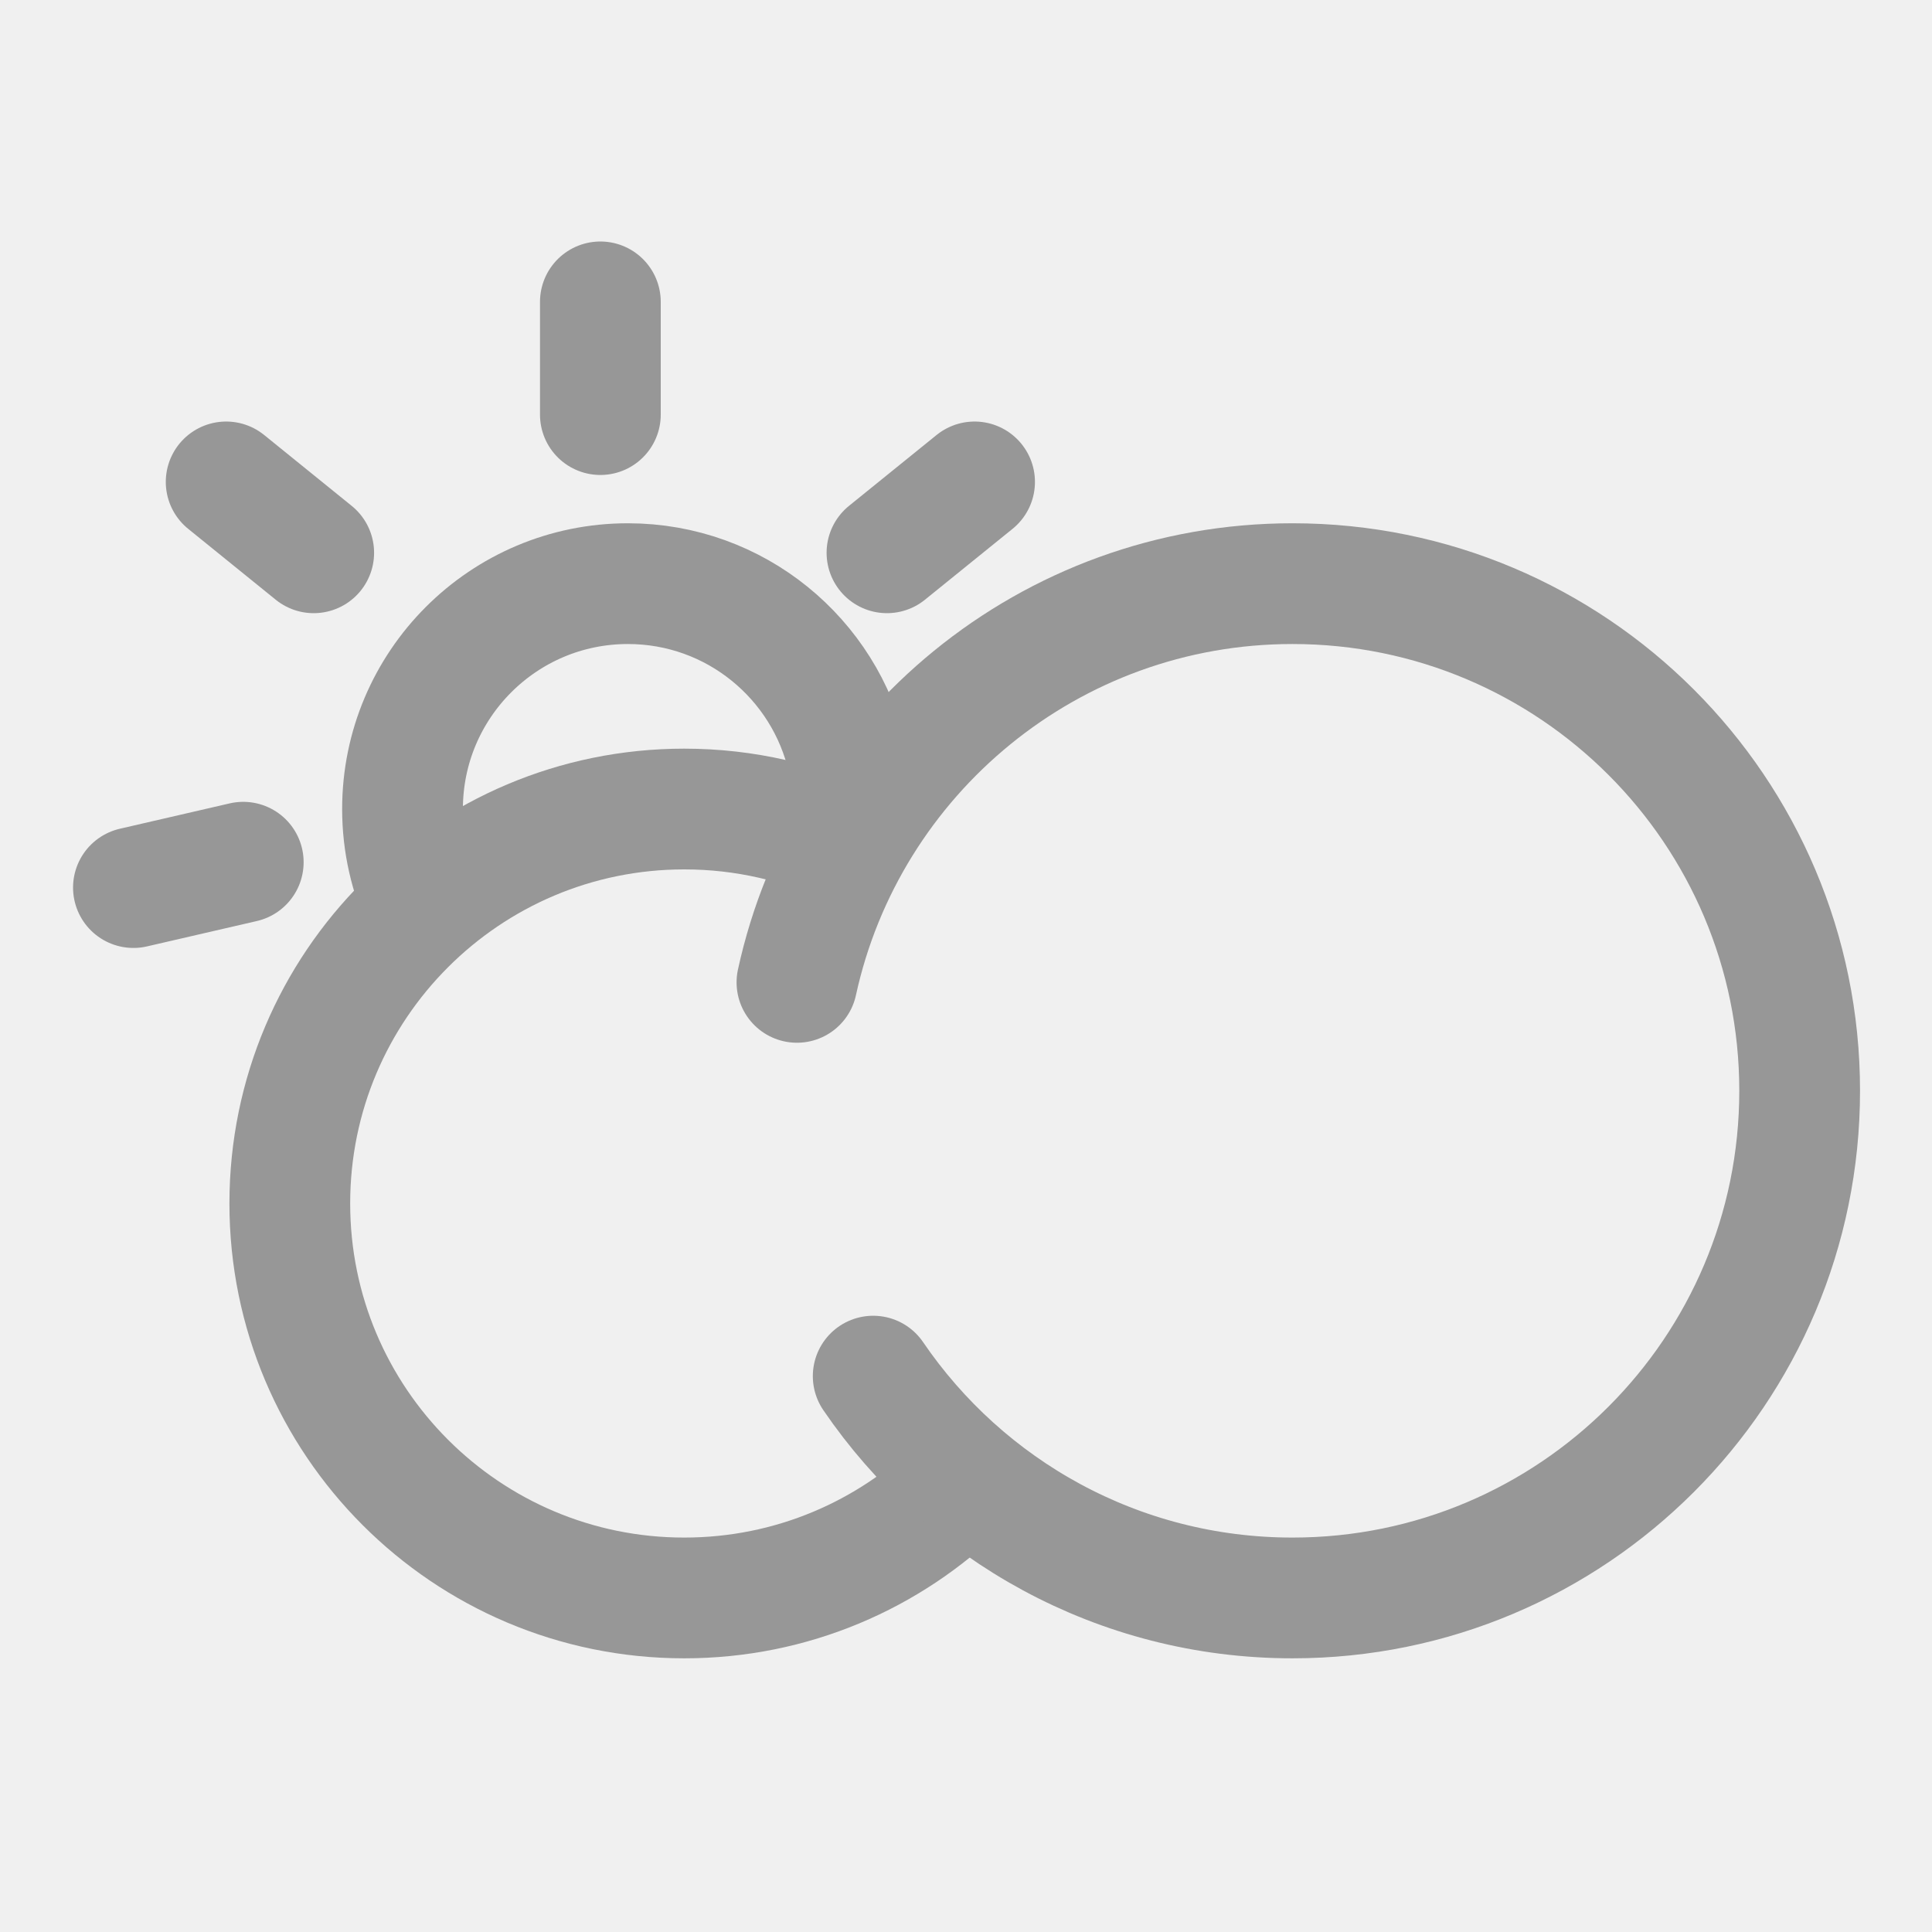
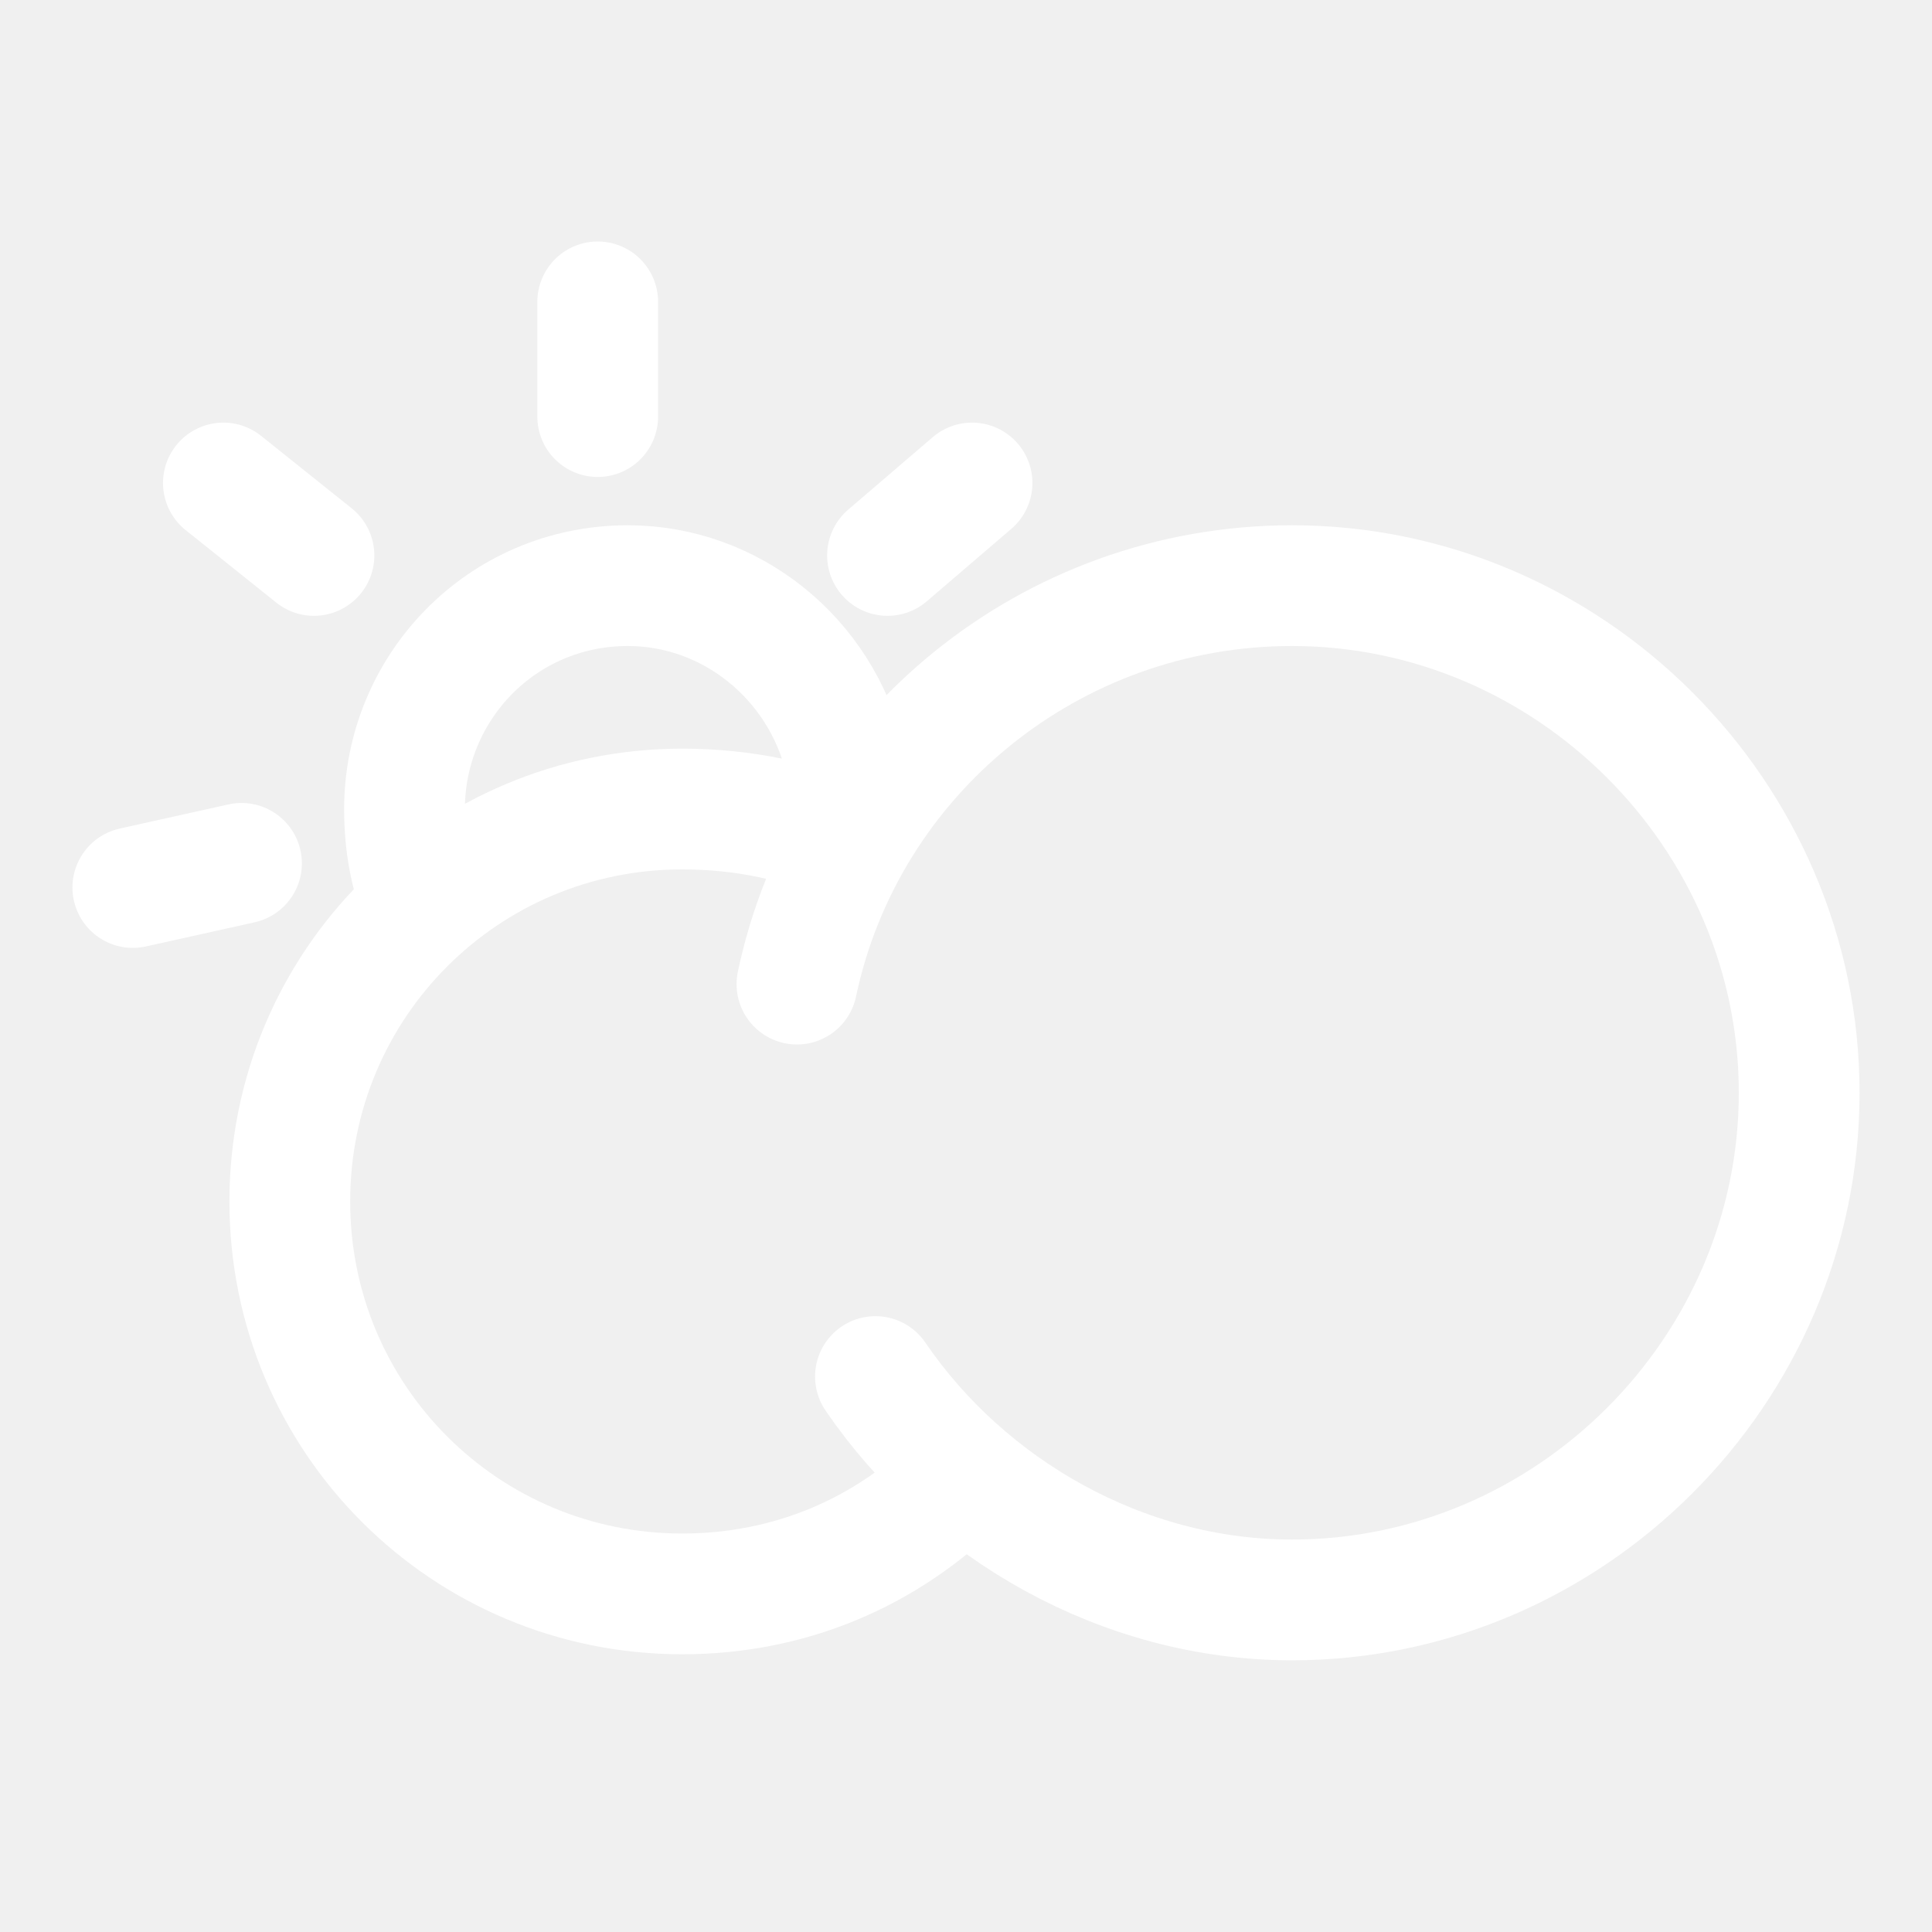
- <svg xmlns="http://www.w3.org/2000/svg" height="32px" version="1.1" viewBox="0 0 32 32" width="32px">
-   <defs />
-   <g fill="none" fill-rule="evenodd" id="Partly-Cloudy" stroke="none" stroke-width="1">
-     <g stroke="#979797" stroke-width="2" transform="translate(2, 5)">
-       <path d="M12.041,7.573 C11.665,5.909 10.178,4.667 8.4,4.667 C6.338,4.667 4.667,6.338 4.667,8.4 C4.667,8.969 4.794,9.509 5.022,9.991" id="Oval-2" stroke-linecap="round" />
+ <svg xmlns="http://www.w3.org/2000/svg" version="1.1" id="Layer_1" x="0px" y="0px" viewBox="0 0 32 32" style="enable-background:new 0 0 32 32;" xml:space="preserve">
+   <style type="text/css">
+ 	.st0{fill:none;stroke:#FFFFFF;stroke-width:2;stroke-linecap:round;}
+ 	.st1{fill:none;stroke:#FFFFFF;stroke-width:2;}
+ </style>
+   <g id="Partly-Cloudy">
+     <g transform="translate(2, 5)">
+       <path id="Oval-2" class="st0" d="M12,7.6c-0.4-1.7-1.9-2.9-3.6-2.9c-2.1,0-3.7,1.7-3.7,3.7C4.7,9,4.8,9.5,5,10" />
      <g id="Group-3" transform="translate(2, 4)">
-         <path d="M10.144,5.034 C9.293,4.627 8.34,4.4 7.333,4.4 C3.725,4.4 0.8,7.325 0.8,10.933 C0.8,14.542 3.725,17.467 7.333,17.467 C9.116,17.467 10.732,16.753 11.911,15.595" id="Oval" />
-         <path d="M10.463,13.793 C11.975,16.011 14.521,17.467 17.408,17.467 C22.047,17.467 25.808,13.706 25.808,9.067 C25.808,4.427 22.047,0.667 17.408,0.667 C13.385,0.667 10.022,3.495 9.2,7.271" id="Oval" stroke-linecap="round" />
+         <path id="Oval" class="st1" d="M10.1,5C9.3,4.6,8.3,4.4,7.3,4.4c-3.6,0-6.5,2.9-6.5,6.5s2.9,6.5,6.5,6.5c1.8,0,3.4-0.7,4.6-1.9" />
+         <path id="Oval_1_" class="st0" d="M10.5,13.8c1.5,2.2,4.1,3.7,6.9,3.7c4.6,0,8.4-3.8,8.4-8.4S22,0.7,17.4,0.7     c-4,0-7.4,2.8-8.2,6.6" />
      </g>
-       <path d="M7.944,1.867 L7.944,0 M12.691,4.156 L14.142,2.982 M2.029,9.281 L0.21,9.701 M3.196,4.156 L1.746,2.982" id="Path-4" stroke-linecap="round" />
+       <path id="Path-4" class="st0" d="M7.9,1.9V0 M12.7,4.2L14.1,3 M2,9.3L0.2,9.7 M3.2,4.2L1.7,3" />
    </g>
  </g>
</svg>
